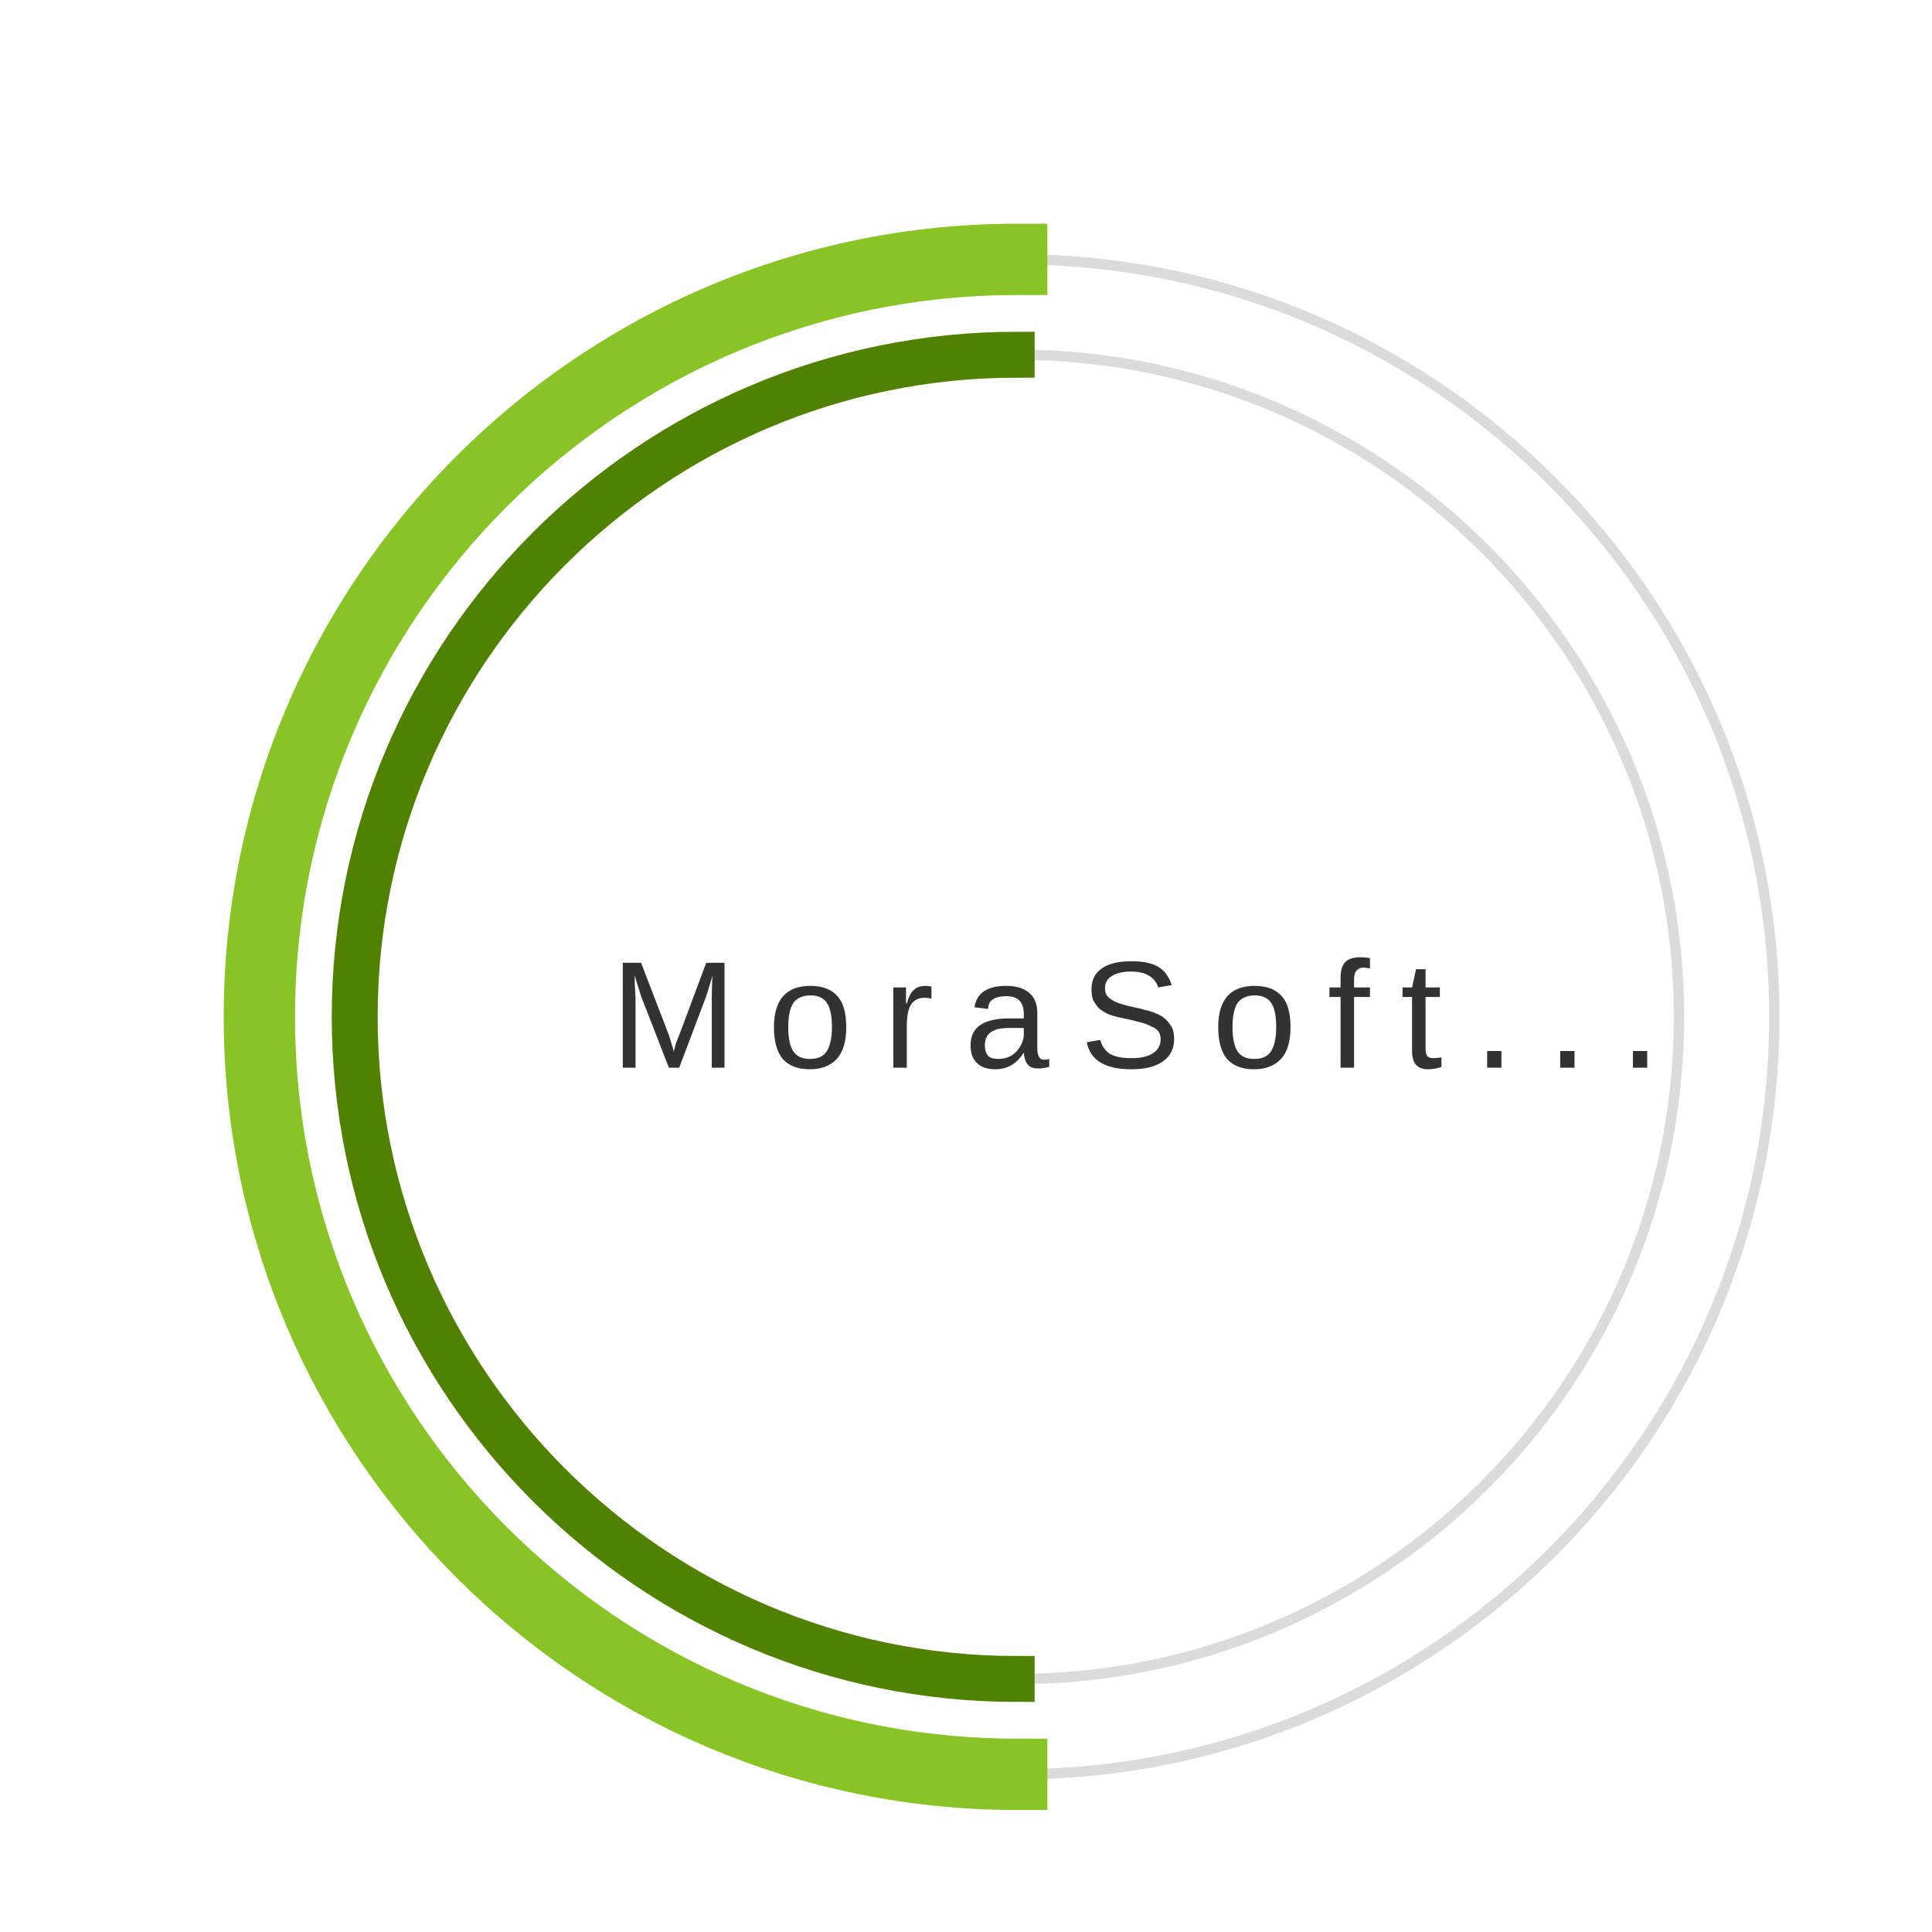
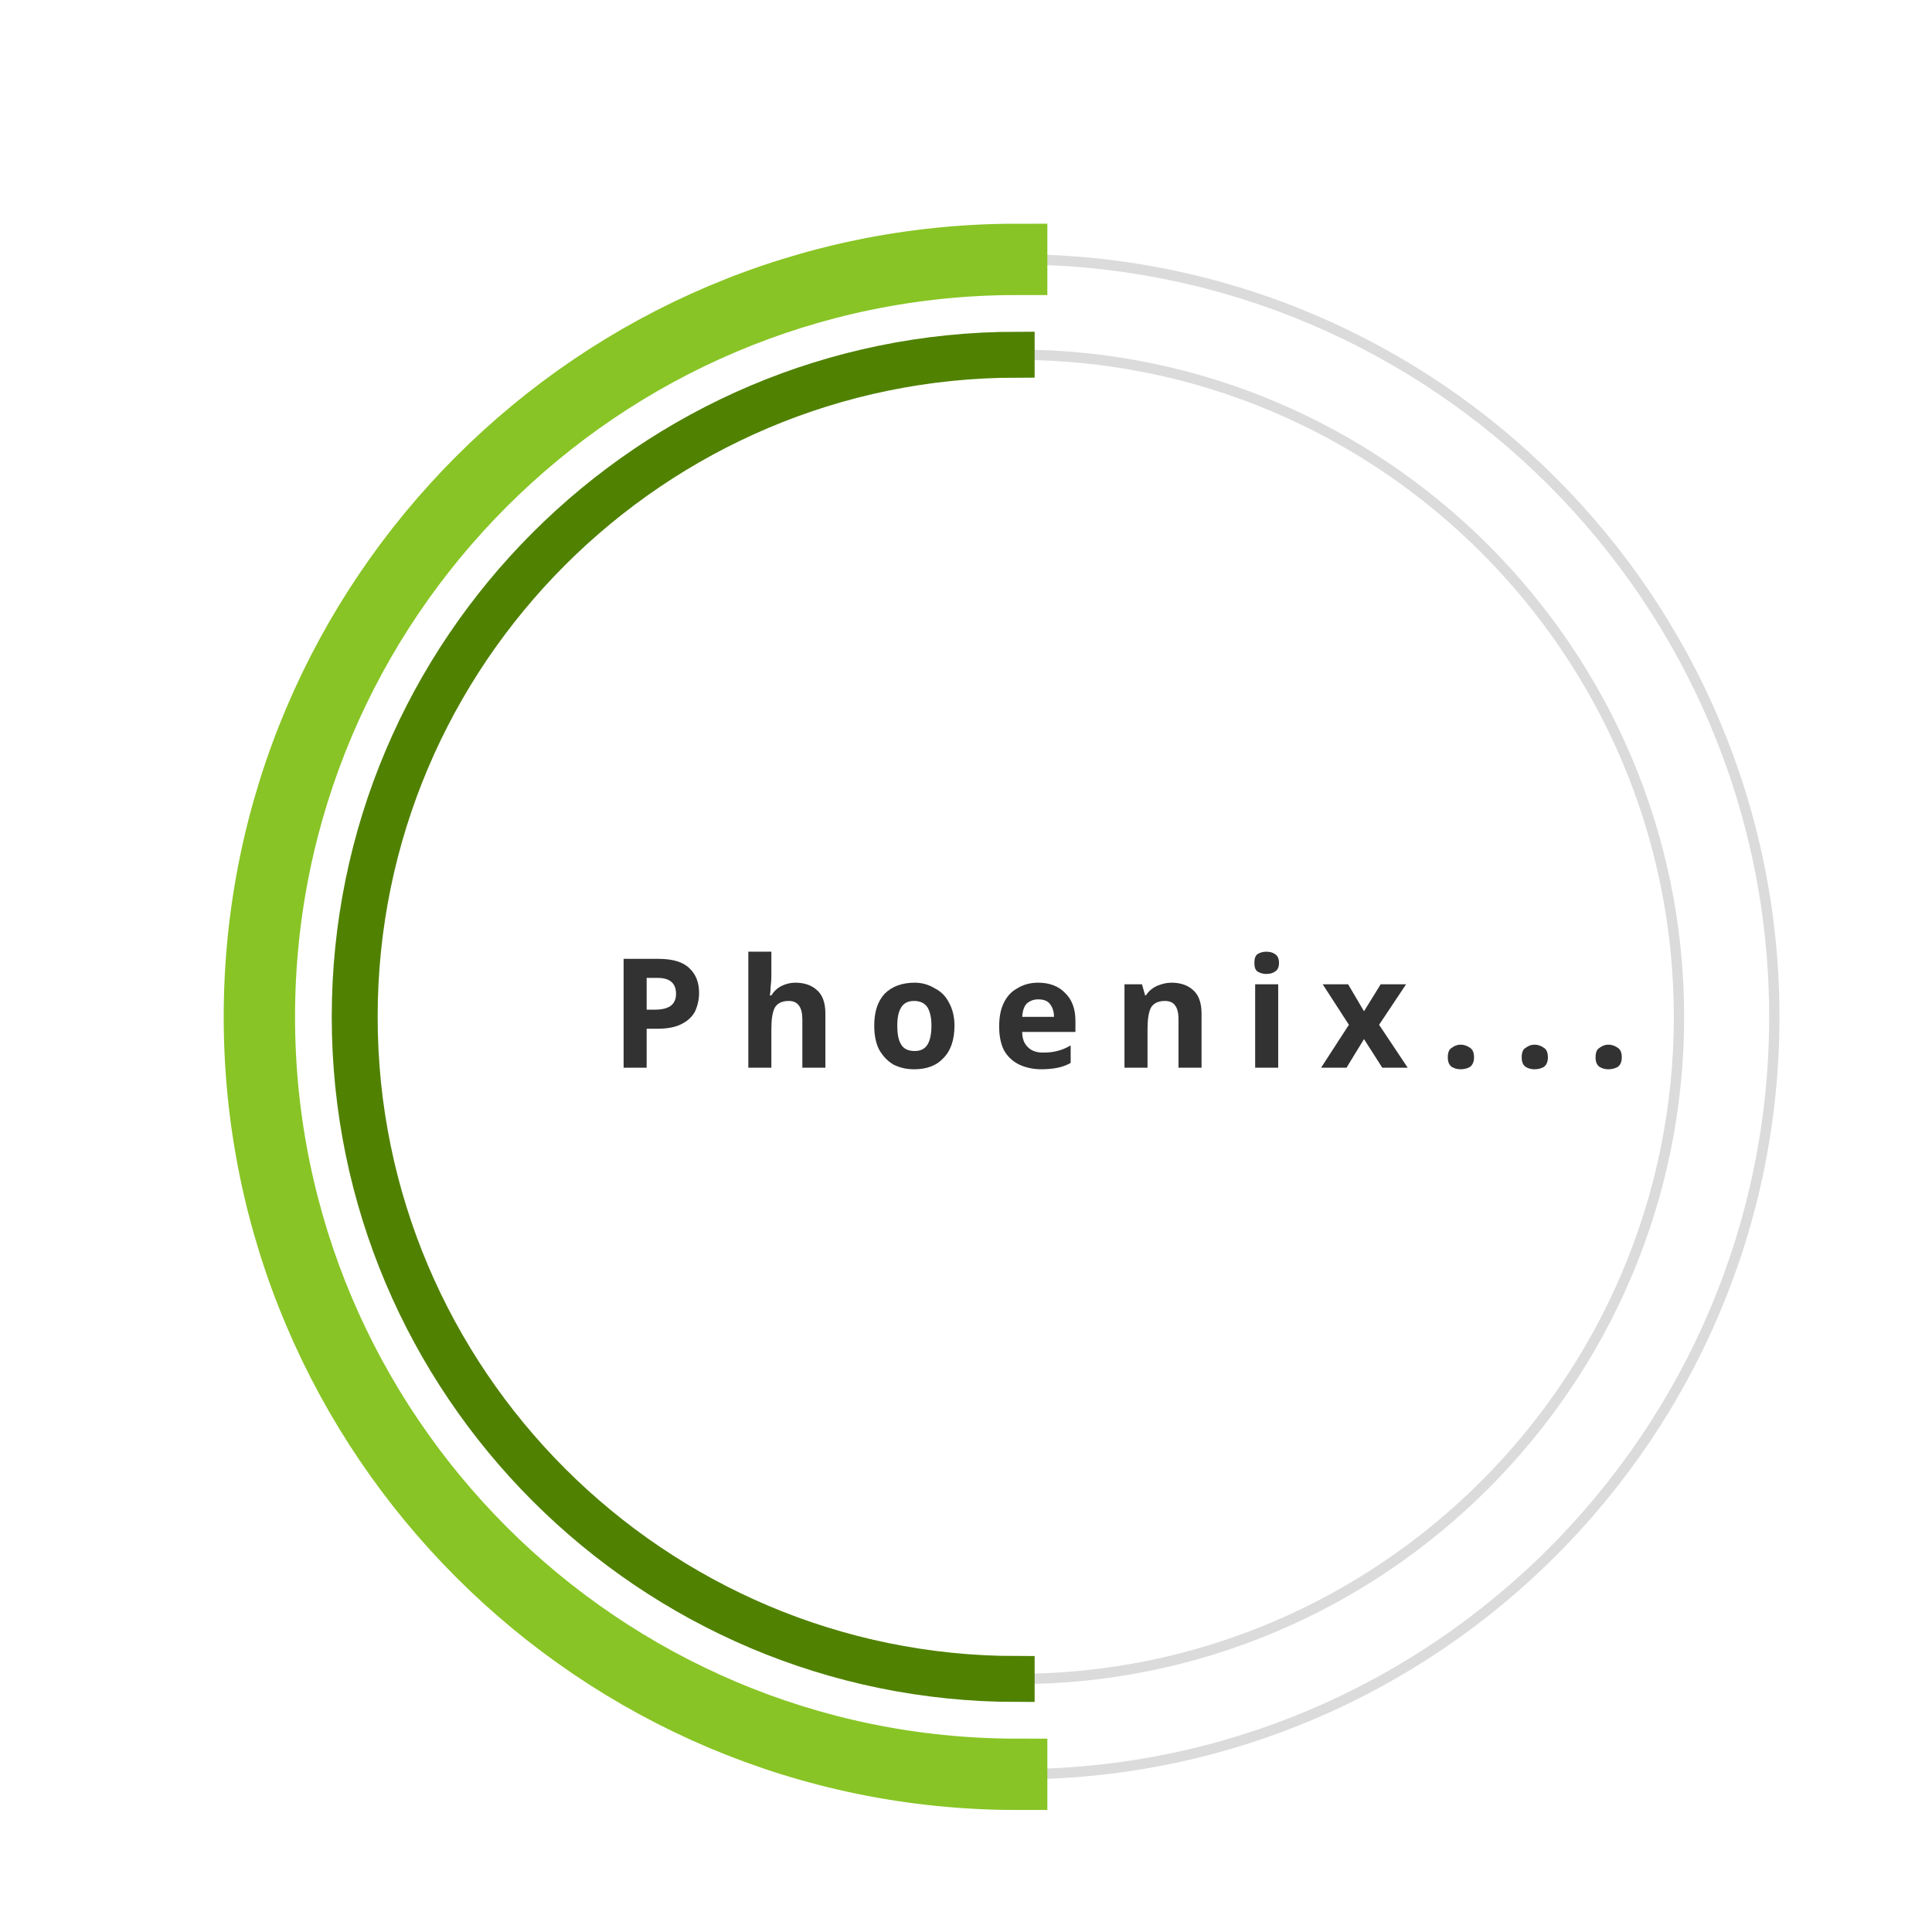
<svg xmlns="http://www.w3.org/2000/svg" version="1.1" id="dc-spinner" x="0px" y="0px" width="150" height="150" viewBox="0 0 38 38" preserveAspectRatio="xMinYMin meet">
-   <text x="12" y="21" font-family="arial" font-size="3px" style="letter-spacing:0.6" fill="#323232">MoraSoft...
+   <text x="12" y="21" font-family="tahoma" font-size="3px" style="letter-spacing:0.6;font-weight:bolder" fill="#323232">Phoenix...
     <animate attributeName="opacity" values="0;1;0" dur="1.8s" repeatCount="indefinite" />
  </text>
  <path fill="#dbdbdb" d="M20,35c-8.271,0-15-6.729-15-15S11.729,5,20,5s15,6.729,15,15S28.271,35,20,35z M20,5.203     C11.841,5.203,5.203,11.841,5.203,20c0,8.159,6.638,14.797,14.797,14.797S34.797,28.159,34.797,20     C34.797,11.841,28.159,5.203,20,5.203z">
  </path>
  <path fill="#dbdbdb" d="M20,33.125c-7.237,0-13.125-5.888-13.125-13.125S12.763,6.875,20,6.875S33.125,12.763,33.125,20     S27.237,33.125,20,33.125z M20,7.078C12.875,7.078,7.078,12.875,7.078,20c0,7.125,5.797,12.922,12.922,12.922     S32.922,27.125,32.922,20C32.922,12.875,27.125,7.078,20,7.078z">
  </path>
  <path fill="#2AA198" stroke="#88c425" stroke-width="1.2" stroke-miterlimit="10" d="M5.203,20    c0-8.159,6.638-14.797,14.797-14.797V5C11.729,5,5,11.729,5,20s6.729,15,15,15v-0.203C11.841,34.797,5.203,28.159,5.203,20z">
    <animateTransform attributeName="transform" type="rotate" from="0 20 20" to="360 20 20" calcMode="spline" keySplines="0.4, 0, 0.2, 1" keyTimes="0;1" dur="2s" repeatCount="indefinite" />
  </path>
  <path fill="#859900" stroke="#508100" stroke-width="0.7" stroke-miterlimit="10" d="M7.078,20   c0-7.125,5.797-12.922,12.922-12.922V6.875C12.763,6.875,6.875,12.763,6.875,20S12.763,33.125,20,33.125v-0.203   C12.875,32.922,7.078,27.125,7.078,20z">
    <animateTransform attributeName="transform" type="rotate" from="0 20 20" to="360 20 20" dur="1.8s" repeatCount="indefinite" />
  </path>
</svg>
